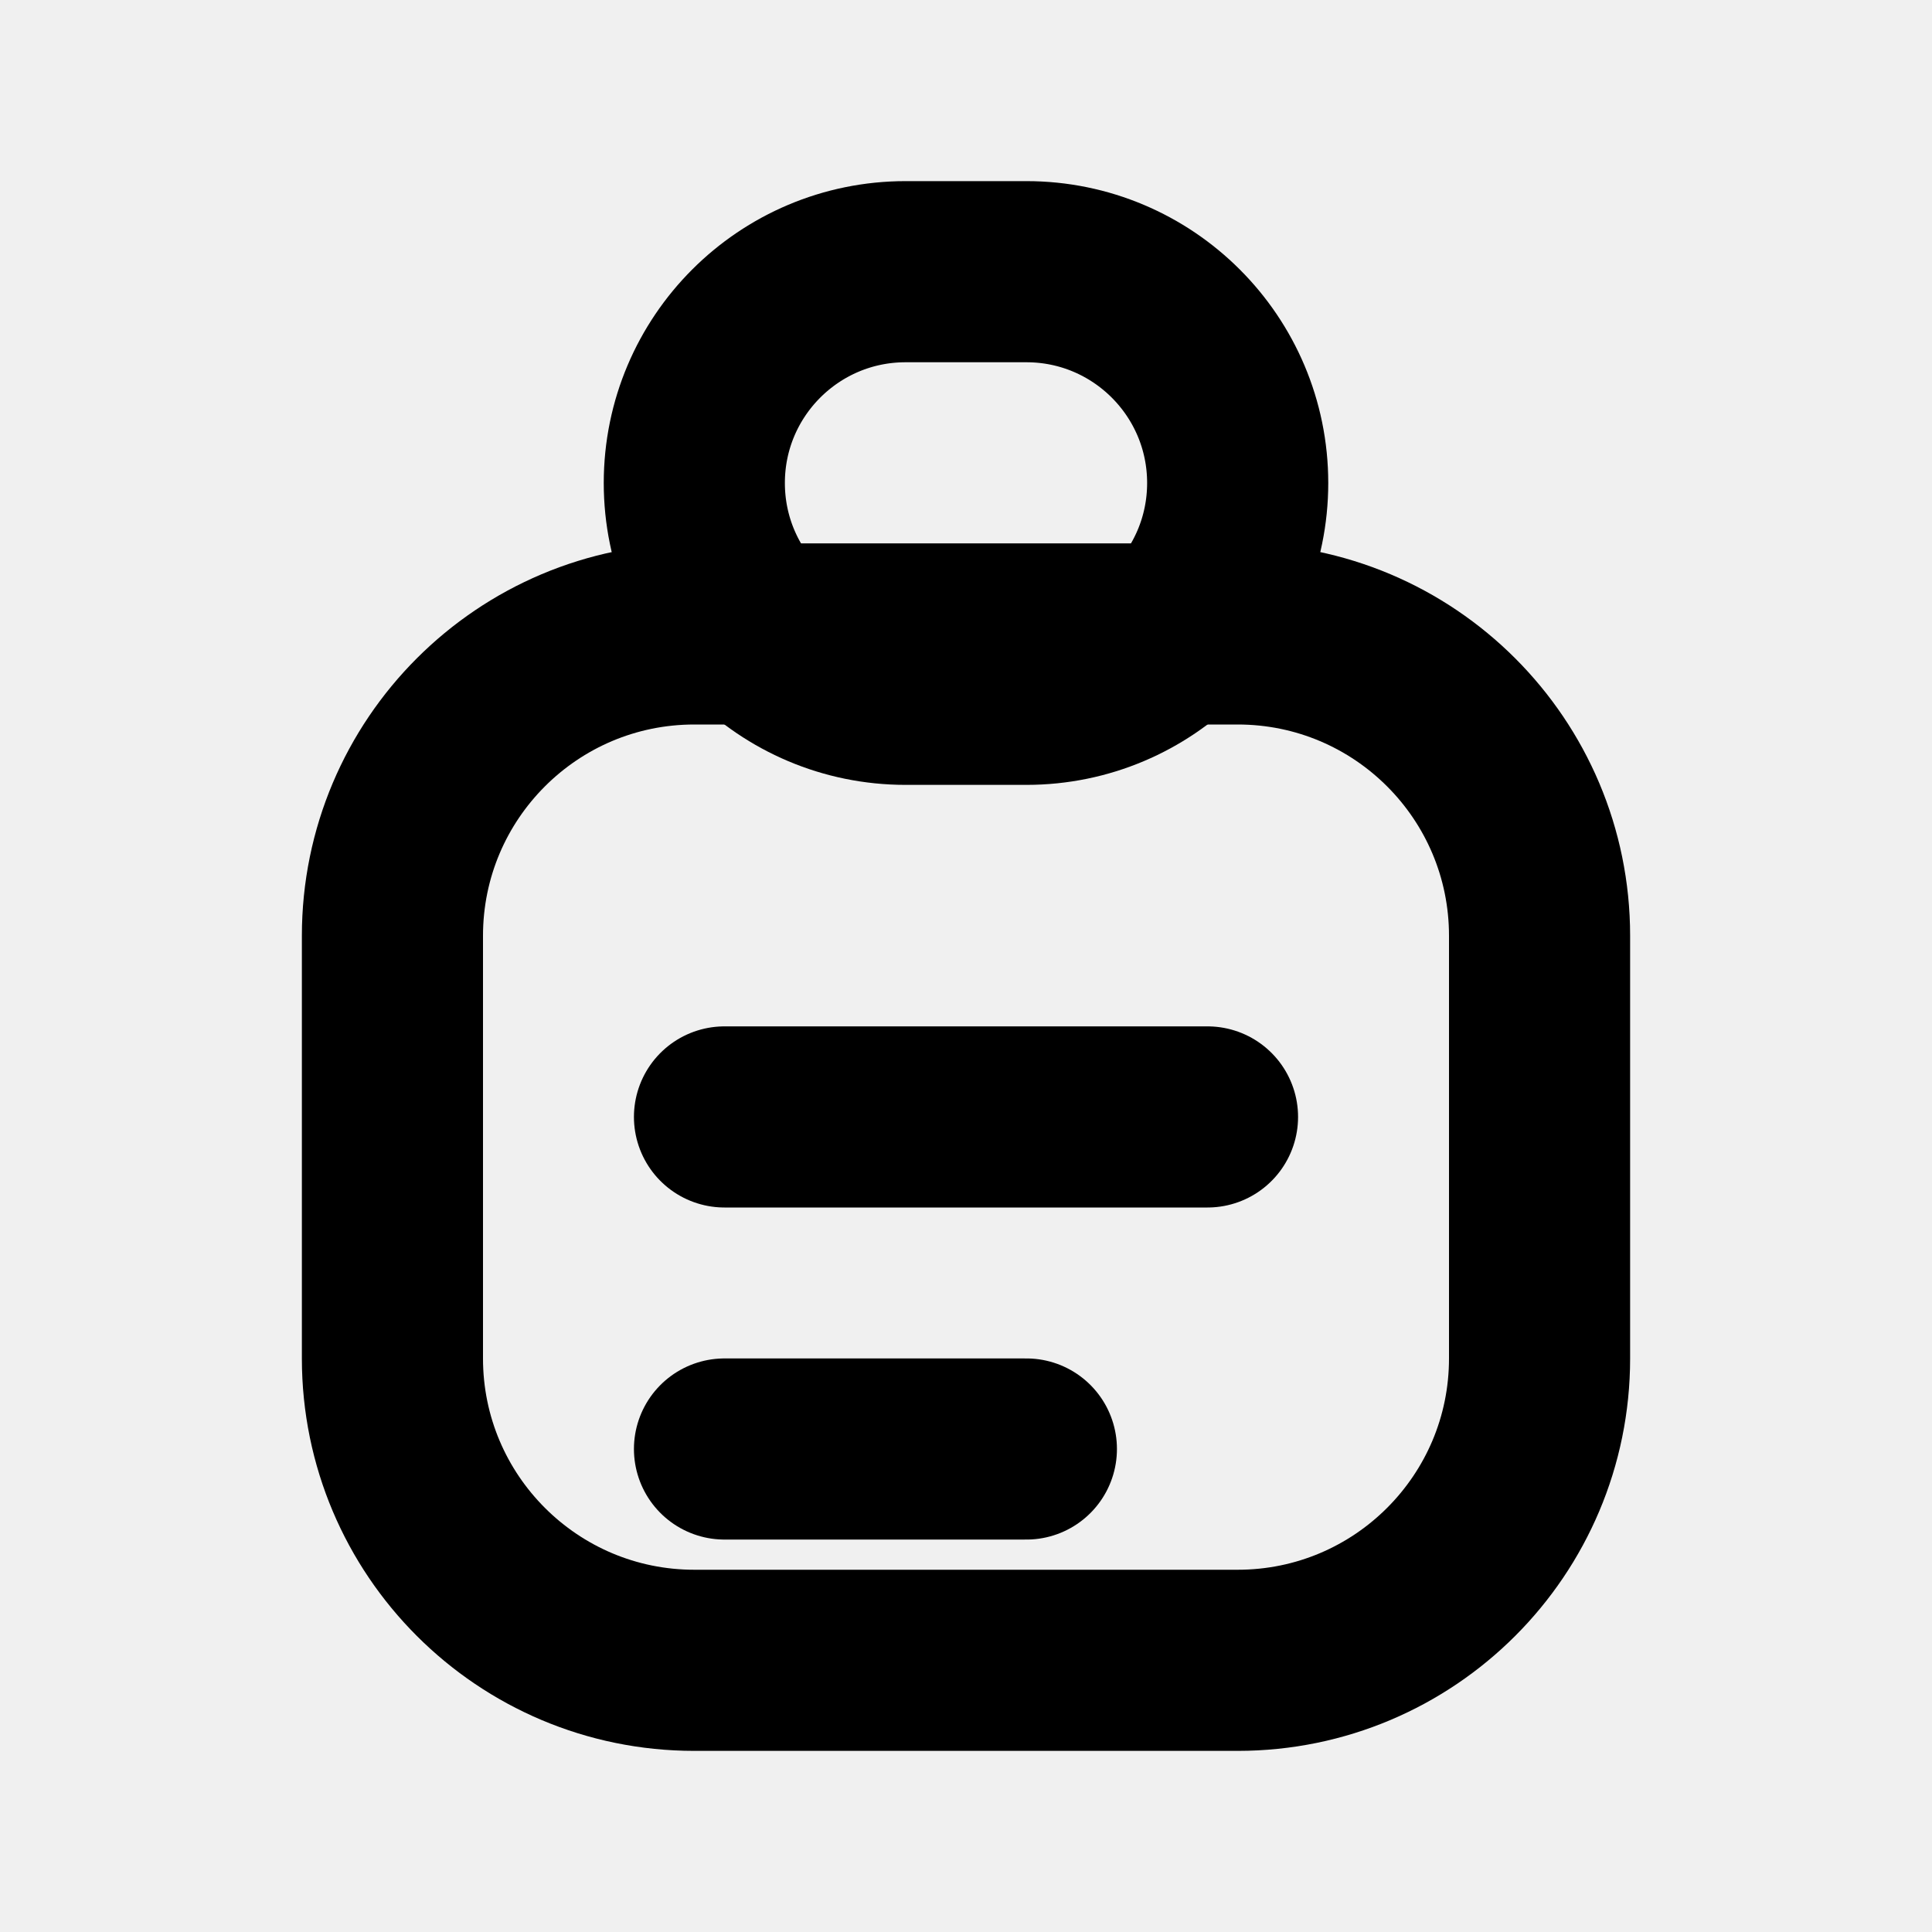
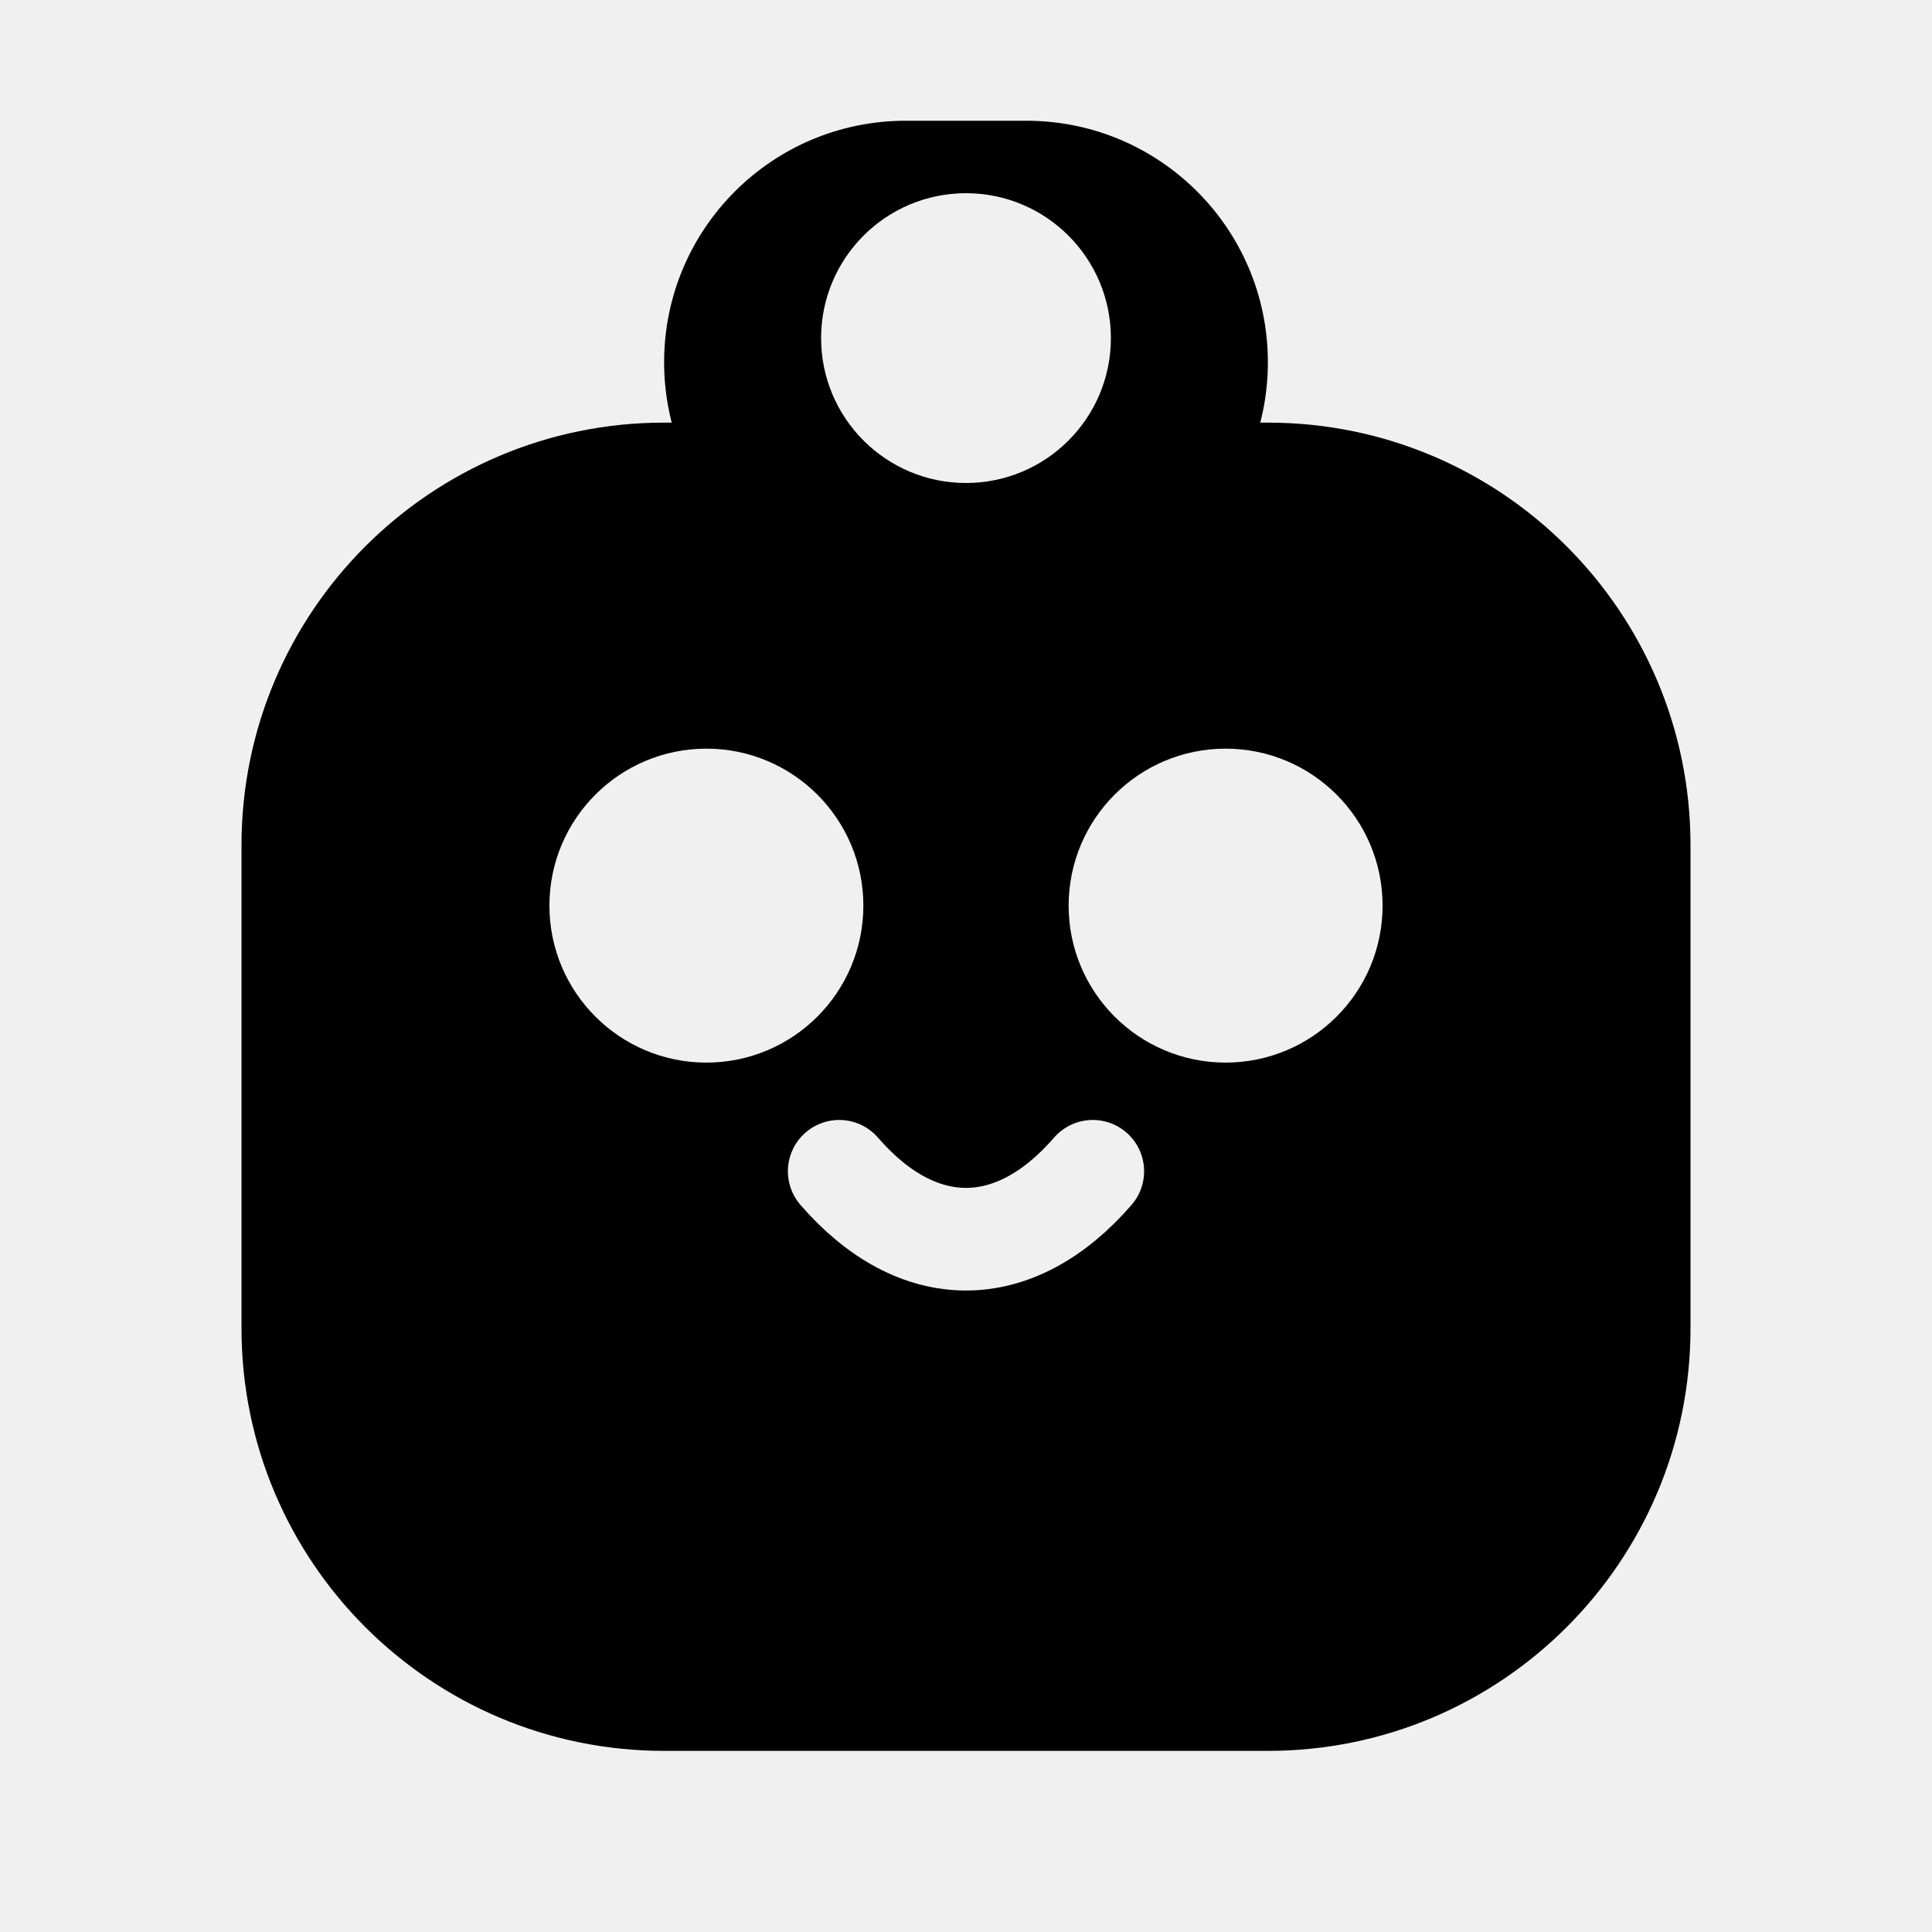
<svg xmlns="http://www.w3.org/2000/svg" width="32" height="32" viewBox="0 0 32 32">
-   <g fill="none" stroke="#000000" stroke-width="3" stroke-linecap="round" stroke-linejoin="round">
-     <rect x="6.5" y="10.5" width="19" height="17" rx="5" />
-     <rect x="11.5" y="4.5" width="9" height="7" rx="3.5" />
-     <path d="M12 18.5h8M12 24h5" />
-   </g>
+   <mask id="m">
+     <rect width="32" height="32" fill="#000" />
+     <g fill="#fff">
+       <rect x="4" y="7" width="24" height="22" rx="7" />
+       <rect x="11" y="2" width="10" height="8" rx="4" />
+     </g>
+     <g fill="#000" stroke="#000">
+       <circle cx="16" cy="5.6" r="1.9" />
+       <circle cx="11.7" cy="15" r="2.1" />
+       <circle cx="20.3" cy="15" r="2.1" />
+       <path d="M13.9 19.4c1.3 1.5 2.9 1.5 4.2 0" stroke-width="1.7" stroke-linecap="round" fill="none" />
+     </g>
+   </mask>
+   <rect width="32" height="32" fill="#000000" mask="url(#m)" />
</svg>
